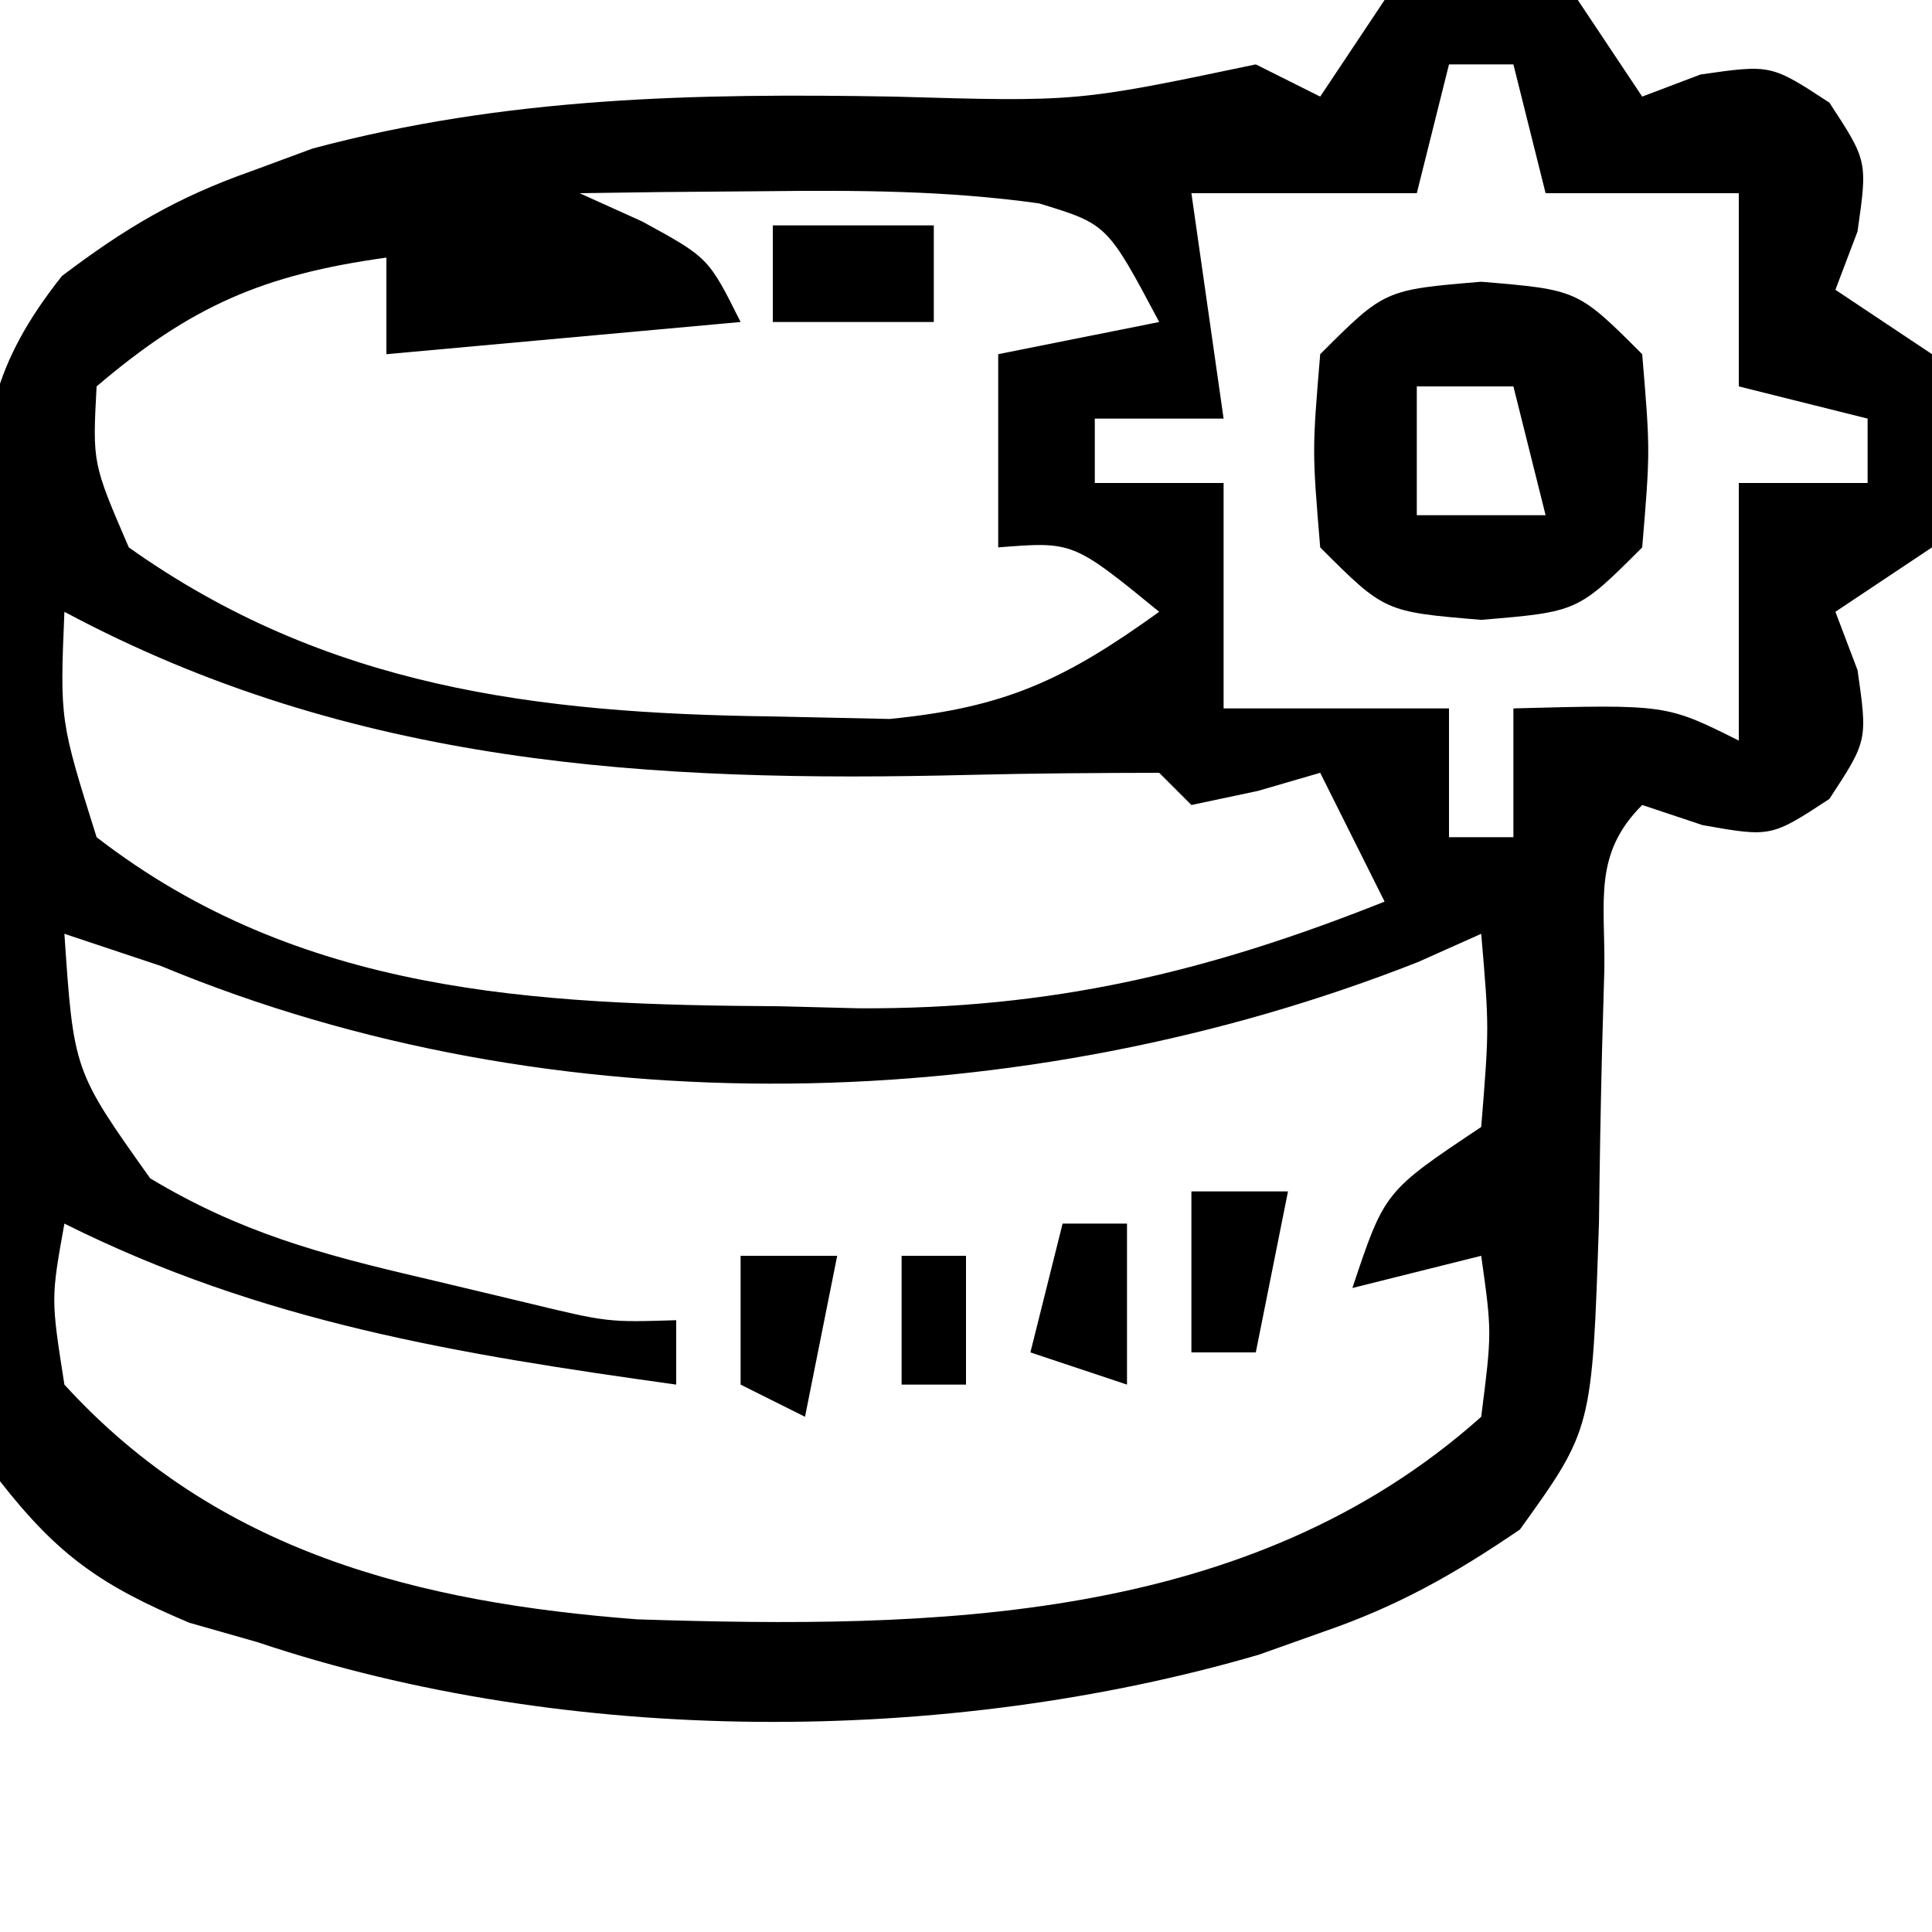
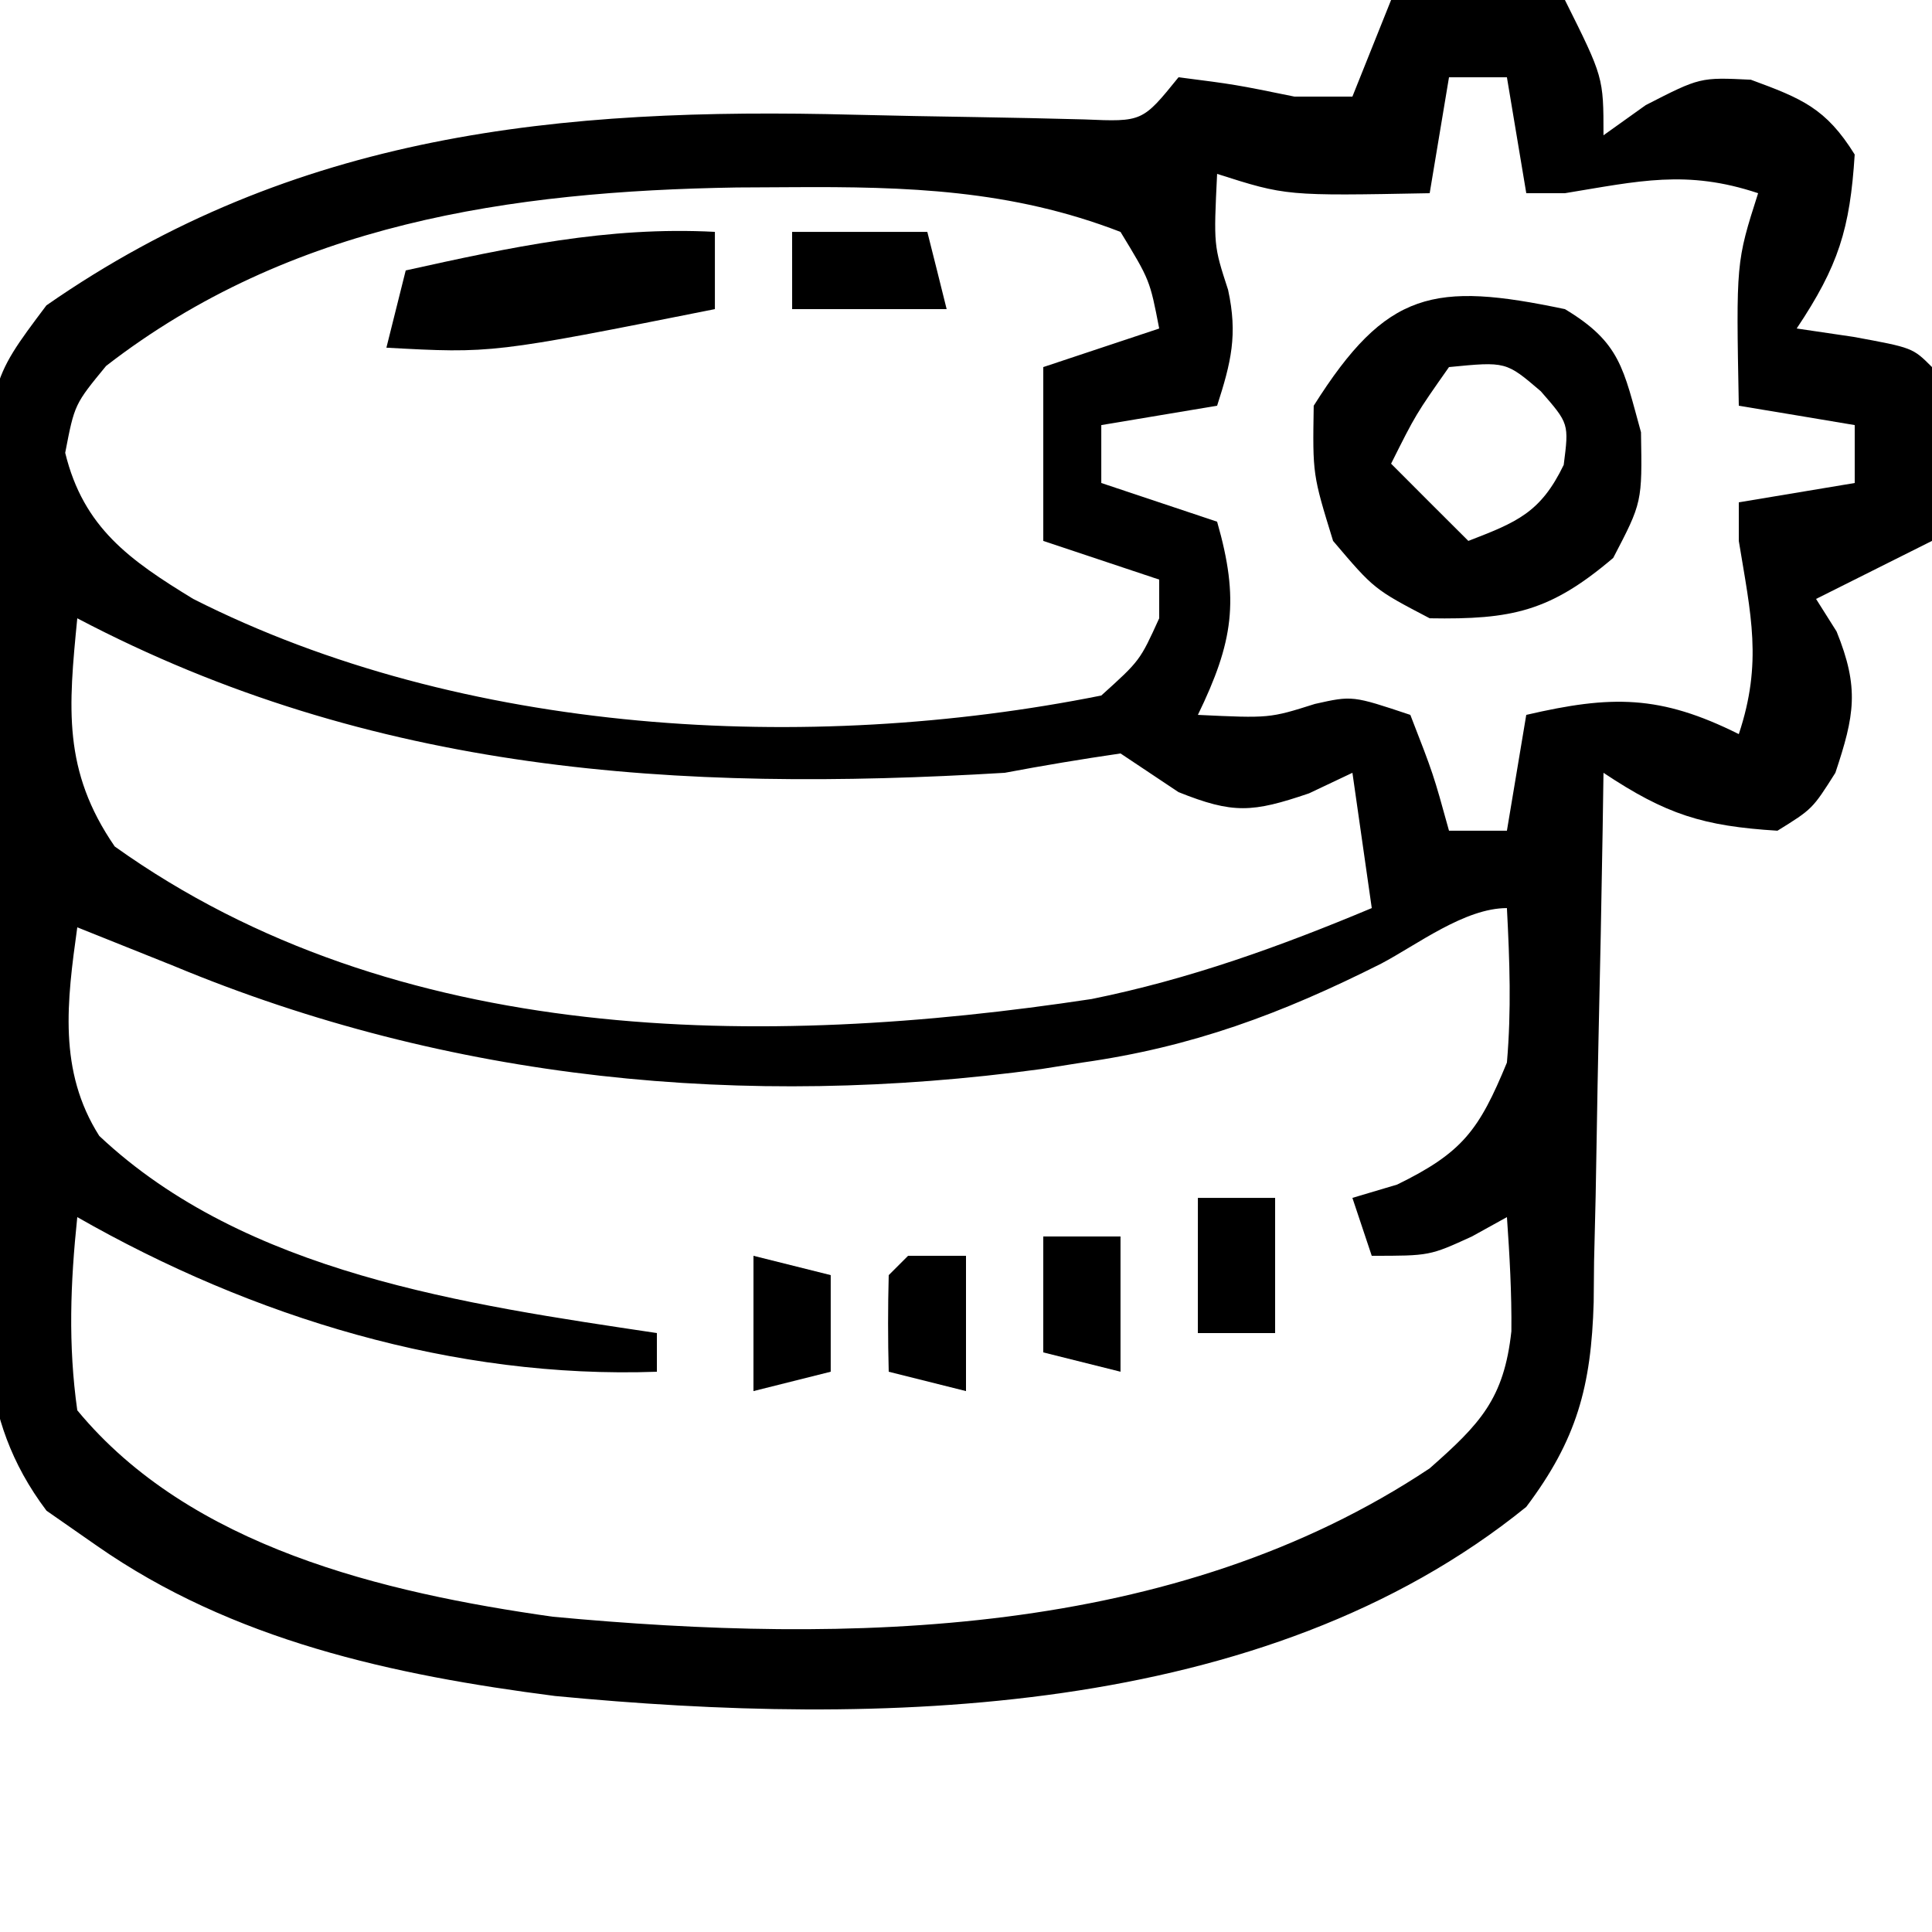
- <svg xmlns="http://www.w3.org/2000/svg" width="60" height="60">
-   <path d="M43 0c3-.375 3-.375 6 0l2 3 1.813-.687C55 2 55 2 56.813 3.187 58 5 58 5 57.687 7.188L57 9l3 2c.375 3 .375 3 0 6l-3 2 .688 1.813C58 23 58 23 56.812 24.813 55 26 55 26 52.876 25.625L51 25c-1.535 1.535-1.145 2.978-1.176 5.113l-.072 2.533a406 406 0 0 0-.094 5.297c-.212 6.437-.212 6.437-2.455 9.557-2.05 1.396-3.8 2.386-6.14 3.188l-1.965.699C29.368 54.23 17.639 54.236 8 51l-2.12-.604C3.174 49.255 1.823 48.335 0 46c-.992-5.071-.983-9.96-.823-15.111.073-2.448.082-4.89.08-7.34q.03-2.34.071-4.678l.014-2.21c.129-3.462.403-5.34 2.582-8.09 1.968-1.49 3.57-2.442 5.889-3.258l1.894-.7C15.715 3.006 21.589 2.893 27.75 3c5.701.165 5.701.165 11.25-1l2 1zm2 2-1 4h-7l1 7h-4v2h4v7h7v4h2v-4c4.75-.125 4.75-.125 7 1v-8h4v-2l-4-1V6h-6l-1-4zM18 6l1.938.875C22 8 22 8 23 10l-11 1V8c-3.821.53-6.062 1.497-9 4-.128 2.385-.128 2.385 1 5 6.121 4.348 12.65 5.155 20 5.25l3.625.078c3.608-.35 5.463-1.232 8.375-3.328-2.676-2.185-2.676-2.185-5-2v-6l5-1c-1.613-3.038-1.613-3.038-3.734-3.684-2.862-.4-5.627-.41-8.516-.378l-3.266.027zm-5 1 4 1ZM2 19c-.14 3.373-.14 3.373 1 7 6.287 4.863 13.575 5.203 21.188 5.25l2.462.063C32.608 31.35 37.475 30.203 43 28l-2-4-1.937.563L37 25l-1-1c-1.96.004-3.92.016-5.88.065C20.202 24.31 10.937 23.78 2 19m0 10c.288 4.254.288 4.254 2.664 7.594 2.78 1.673 5.304 2.36 8.461 3.093l3.195.762c2.55.618 2.55.618 4.68.551v2c-6.768-.945-12.86-1.93-19-5-.419 2.33-.419 2.33 0 5 4.748 5.207 10.982 6.77 17.79 7.29 9.192.296 18.998.15 26.21-6.29.334-2.626.334-2.626 0-5l-4 1c1-3 1-3 4-5 .25-3.084.25-3.084 0-6l-1.957.875C31.822 34.69 17.233 35.089 5 30z" />
-   <path d="M46 8.75C49 9 49 9 51 11c.25 3 .25 3 0 6-2 2-2 2-5 2.25C43 19 43 19 41 17c-.25-3-.25-3 0-6 2-2 2-2 5-2.25M44 12v4h4l-1-4zM24 7h5v3h-5zm13 30h3l-1 5h-2zm-14 2h3l-1 5-2-1zm10-1h2v5l-3-1zm-5 1h2v4h-2z" />
+ <svg xmlns="http://www.w3.org/2000/svg" width="80" height="80" viewBox="0 0 80 80">
+   <path d="M57.602 0H64.8c1.597 3.2 1.597 3.2 1.597 5.602.579-.415 1.157-.829 1.75-1.25 2.25-1.153 2.25-1.153 4.352-1.051 2.11.777 3.11 1.18 4.3 3.097-.195 3.082-.671 4.61-2.402 7.204.778.113 1.551.23 2.352.347 2.45.45 2.45.45 3.25 1.25.059 1.215.066 2.434.05 3.653l-.023 2c-.007.511-.02 1.023-.027 1.546l-4.8 2.403.85 1.347c.95 2.344.743 3.473-.05 5.852-.95 1.5-.95 1.5-2.398 2.398-3.082-.191-4.61-.671-7.204-2.398l-.035 2.36q-.071 4.352-.172 8.699-.04 1.88-.07 3.761a407 407 0 0 1-.113 5.414 246 246 0 0 1-.016 1.688c-.101 3.48-.695 5.691-2.793 8.476-10.883 8.813-26.867 9.11-40.219 7.829C16.266 69.363 9.633 67.934 4 64l-2.074-1.445c-2.977-3.95-2.5-7.785-2.457-12.606l-.012-2.965c-.004-2.07.004-4.136.02-6.207a592 592 0 0 0-.024-9.496q.005-3.016.016-6.031l-.024-2.867c.094-6.57.094-6.57 2.477-9.738 10.273-7.149 21.25-8.211 33.43-7.895q2.52.061 5.046.098c1.504.023 3.004.058 4.508.097 2.399.102 2.399.102 3.895-1.746 2.347.301 2.347.301 4.8.801H56c.527-1.32 1.055-2.64 1.602-4M60 3.2c-.266 1.585-.527 3.167-.8 4.8-5.942.113-5.942.113-8.802-.8-.144 2.964-.144 2.964.454 4.8.406 1.86.125 3.004-.454 4.8-1.582.262-3.168.528-4.796.802V20c1.582.527 3.168 1.055 4.796 1.602.93 3.242.672 4.972-.796 8 2.968.14 2.968.14 4.847-.454 1.551-.347 1.551-.347 3.95.454.953 2.449.953 2.449 1.601 4.796h2.398c.266-1.582.532-3.168.801-4.796 3.528-.82 5.543-.832 8.801.796.988-2.964.5-4.945 0-8v-1.597c1.586-.266 3.168-.528 4.8-.801v-2.398c-1.585-.266-3.167-.532-4.8-.801-.113-5.946-.113-5.946.8-8.801-2.964-.988-4.945-.5-8 0h-1.6a2415 2415 0 0 0-.802-4.8zM4.398 15.147C3.086 16.742 3.086 16.742 2.7 18.75c.757 3.11 2.687 4.453 5.3 6.05 11.16 5.65 25.414 6.442 37.602 4 1.601-1.445 1.601-1.445 2.398-3.198V24c-1.586-.527-3.168-1.055-4.8-1.602V15.2l4.8-1.597c-.387-2.004-.387-2.004-1.602-4-4.527-1.75-8.832-1.883-13.648-1.852-1.11.004-1.11.004-2.242.012-9.387.152-18.492 1.488-26.11 7.386M3.2 25.602c-.363 3.699-.613 6.304 1.551 9.449 11.66 8.328 26.82 8.379 40.453 6.316 4.047-.82 7.797-2.172 11.598-3.765-.399-2.774-.399-2.774-.801-5.602-.594.281-1.187.563-1.8.852-2.352.8-3.141.851-5.4-.051-.792-.528-1.585-1.059-2.402-1.602a117 117 0 0 0-4.796.801c-13.555.816-26.184.027-38.403-6.398m54 14.296C53.063 41.98 49.371 43.355 44.801 44c-.555.086-1.11.176-1.68.266C30.86 45.934 18.633 44.758 7.2 40c-1.332-.535-2.664-1.066-4-1.602-.426 3.059-.8 5.942.91 8.637 6.043 5.692 15.176 6.98 23.09 8.164v1.602c-8.398.3-16.734-2.25-24-6.403-.285 2.723-.383 5.286 0 8 4.676 5.664 12.668 7.551 19.688 8.547 12.254 1.145 25.73.903 36.312-6.144 2.098-1.848 3.078-2.883 3.383-5.676.016-1.574-.074-3.152-.184-4.727q-.713.398-1.449.801C59.2 52 59.2 52 56.801 52c-.399-1.187-.399-1.187-.801-2.398.914-.274.914-.274 1.852-.551 2.718-1.328 3.394-2.262 4.546-5.051.188-2.176.114-4.207 0-6.398-1.746 0-3.718 1.515-5.199 2.296m0 0" style="stroke:none;fill-rule:nonzero;fill:#000;fill-opacity:1" />
+   <path d="M64.8 12.8c2.305 1.384 2.419 2.462 3.15 5.098.05 2.903.05 2.903-1.15 5.204-2.609 2.218-4.187 2.558-7.6 2.5-2.302-1.204-2.302-1.204-4-3.204-.848-2.75-.848-2.75-.802-5.597 3.016-4.785 4.98-5.14 10.403-4M60 15.2c-1.375 1.956-1.375 1.956-2.398 4 1.054 1.058 2.109 2.113 3.199 3.198 2.011-.777 2.992-1.168 3.949-3.148.219-1.71.219-1.71-.95-3.05-1.44-1.231-1.44-1.231-3.8-1M29.602 9.602V12.8c-9.22 1.836-9.22 1.836-13.602 1.597.266-1.054.527-2.109.8-3.199 4.305-.953 8.364-1.832 12.802-1.597m3.198.001h5.598c.266 1.054.532 2.109.801 3.199h-6.398zm16.802 40H52.8v5.597h-3.2zM43.2 51.2h3.198v5.6c-1.054-.265-2.109-.527-3.199-.8zm-5.598.8H40v5.602a955 955 0 0 0-3.2-.801 76 76 0 0 1 0-4c.263-.266.528-.528.802-.801M31.2 52c1.058.266 2.113.527 3.198.8v4c-1.054.263-2.109.528-3.199.802zm0 0" style="stroke:none;fill-rule:nonzero;fill:#000;fill-opacity:1" />
</svg>
